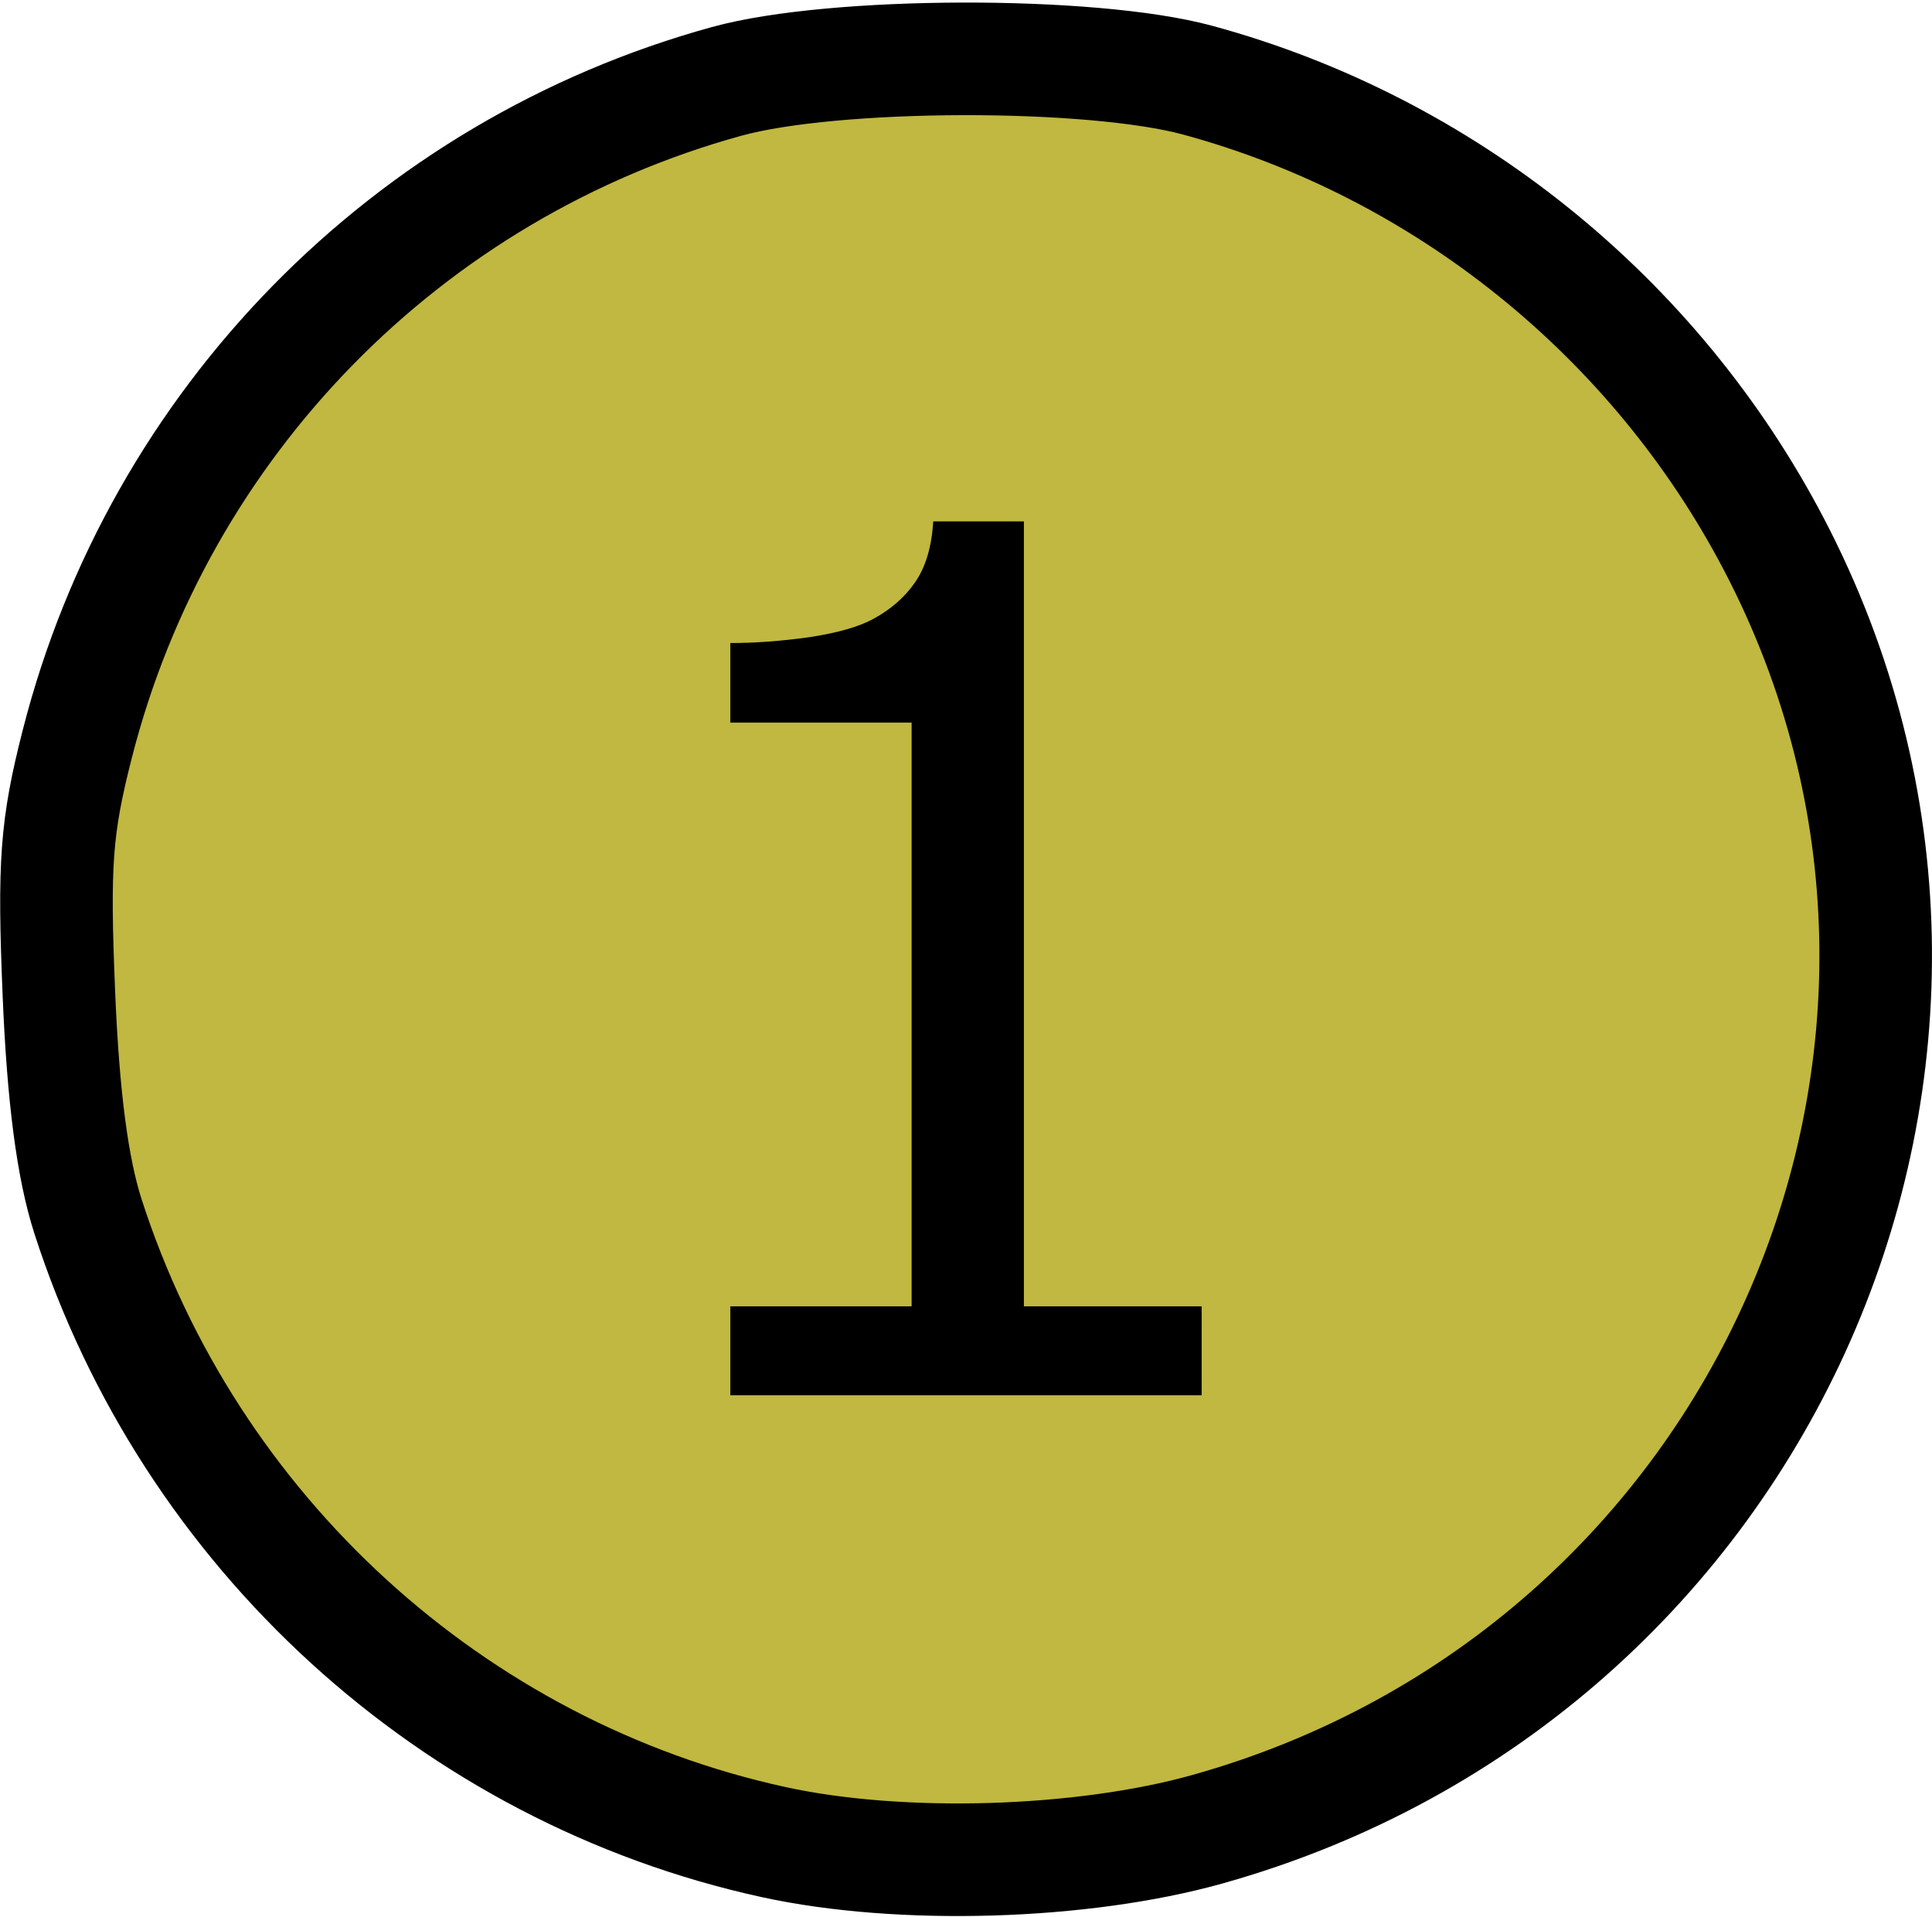
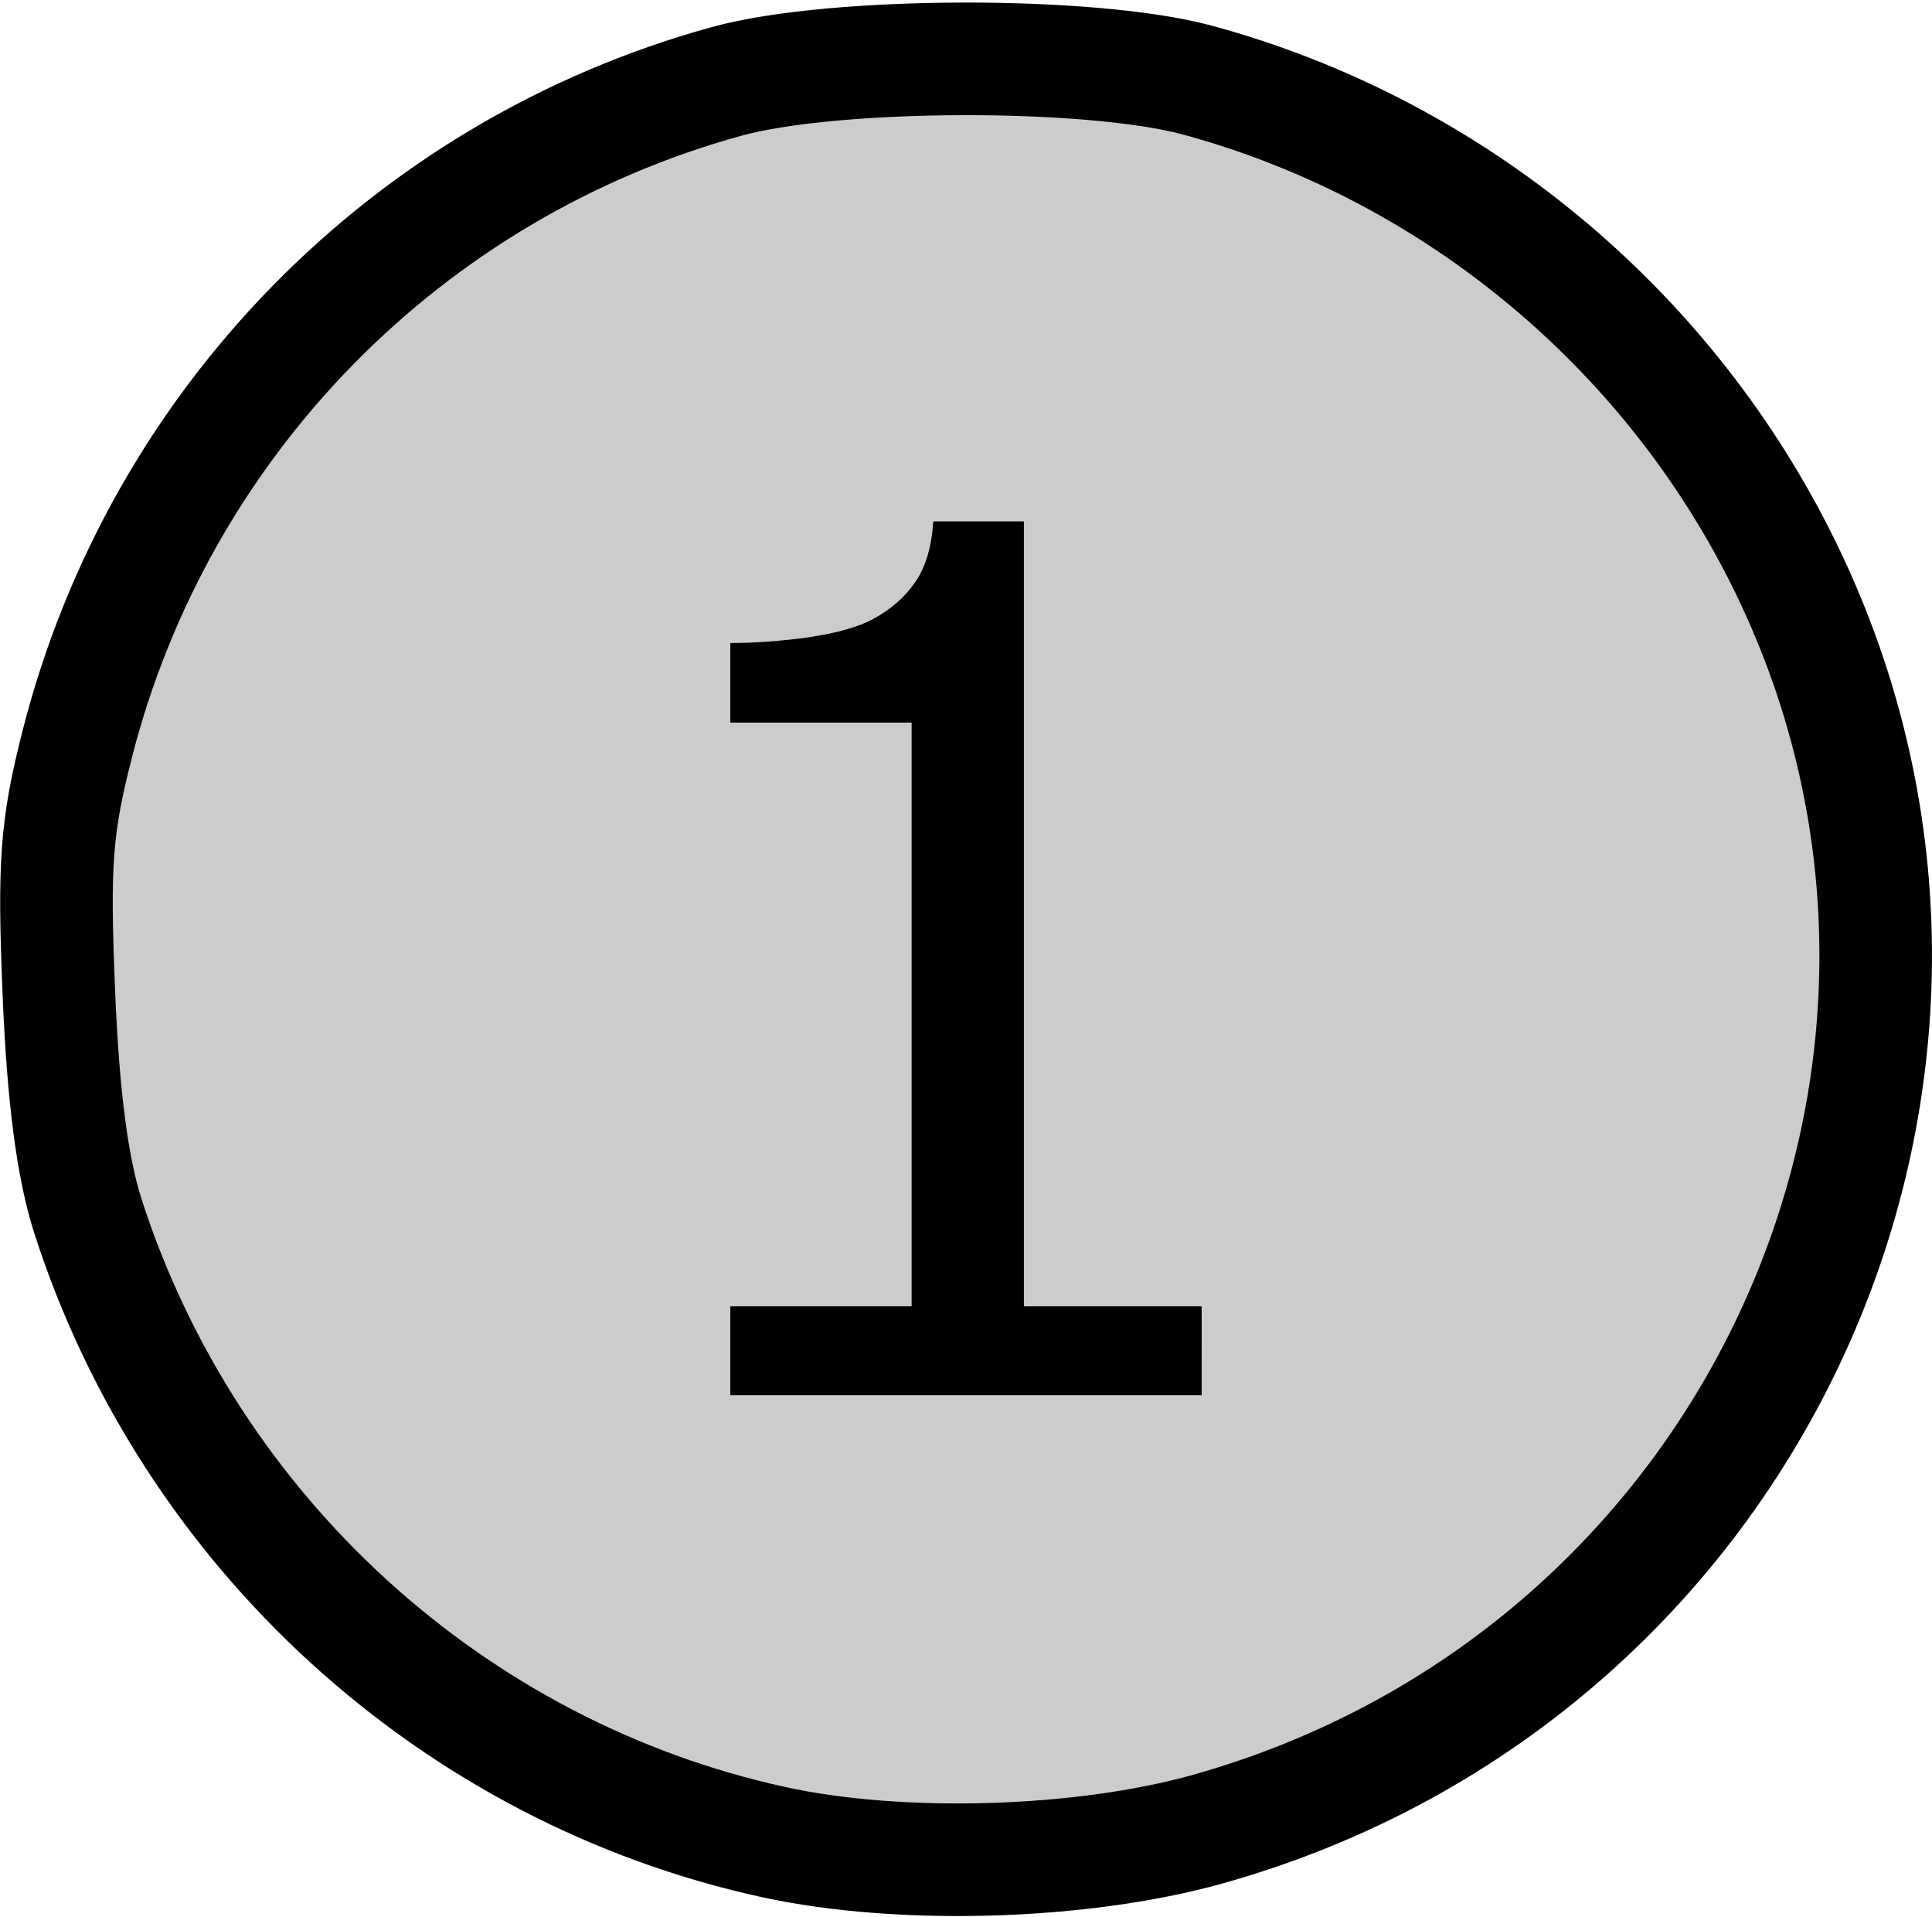
<svg xmlns="http://www.w3.org/2000/svg" width="1.344in" height="1.333in" viewBox="0 0 120.934 119.995" id="svg2" version="1.1">
  <defs id="defs4" />
  <g id="layer1" transform="translate(17.34294,-944.7554)">
    <g id="g20" transform="matrix(0.7,0,0,0.7,15,300.7086)">
-       <path style="opacity:1;fill:#c0b840;fill-opacity:1;stroke:#000000;stroke-width:10.071;stroke-miterlimit:4;stroke-dasharray:none;stroke-opacity:1" d="m 22.987,1084.825 c -28.699,-6.258 -52.255,-27.744 -61.354,-55.96 -1.389,-4.307 -2.223,-10.69 -2.607,-19.958 -0.483,-11.632 -0.242,-14.895 1.646,-22.298 7.334,-28.756 29.538,-51.406 58.1,-59.265 9.585,-2.637 32.61,-2.694 42.142,-0.103 22.063,5.997 40.884,21.152 51.531,41.492 23.71,45.295 -0.831,100.973 -50.658,114.934 -11.234,3.148 -27.457,3.632 -38.8,1.158 z" id="path824" />
+       <path style="opacity:1;fill:#cccccc;fill-opacity:1;stroke:#000000;stroke-width:10.071;stroke-miterlimit:4;stroke-dasharray:none;stroke-opacity:1" d="m 22.987,1084.825 c -28.699,-6.258 -52.255,-27.744 -61.354,-55.96 -1.389,-4.307 -2.223,-10.69 -2.607,-19.958 -0.483,-11.632 -0.242,-14.895 1.646,-22.298 7.334,-28.756 29.538,-51.406 58.1,-59.265 9.585,-2.637 32.61,-2.694 42.142,-0.103 22.063,5.997 40.884,21.152 51.531,41.492 23.71,45.295 -0.831,100.973 -50.658,114.934 -11.234,3.148 -27.457,3.632 -38.8,1.158 z" id="path824" />
      <g transform="matrix(1.428571,0,0,1.428571,-0.100278,-515.3463)" aria-label="1" style="font-style:normal;font-weight:normal;font-size:37.5px;line-height:1.25;font-family:sans-serif;letter-spacing:0px;word-spacing:0px;fill:#000000;fill-opacity:1;stroke:none;stroke-width:0.938" id="text839-0">
        <g aria-label="1" style="font-style:normal;font-weight:normal;font-size:37.5px;line-height:1.25;font-family:sans-serif;letter-spacing:0px;word-spacing:0px;fill:#000000;fill-opacity:1;stroke:none;stroke-width:0.879" id="text821-3">
          <path d="M 42.952,1092.143 H 13.436 v -5.566 h 11.353 v -36.548 H 13.436 v -4.98 q 2.307,0 4.944,-0.366 2.637,-0.403 3.992,-1.135 1.685,-0.915 2.637,-2.307 0.989,-1.428 1.135,-3.809 h 5.676 v 49.145 h 11.133 z" style="font-size:75px;stroke-width:0.879" id="path823-1" />
        </g>
      </g>
    </g>
  </g>
</svg>
